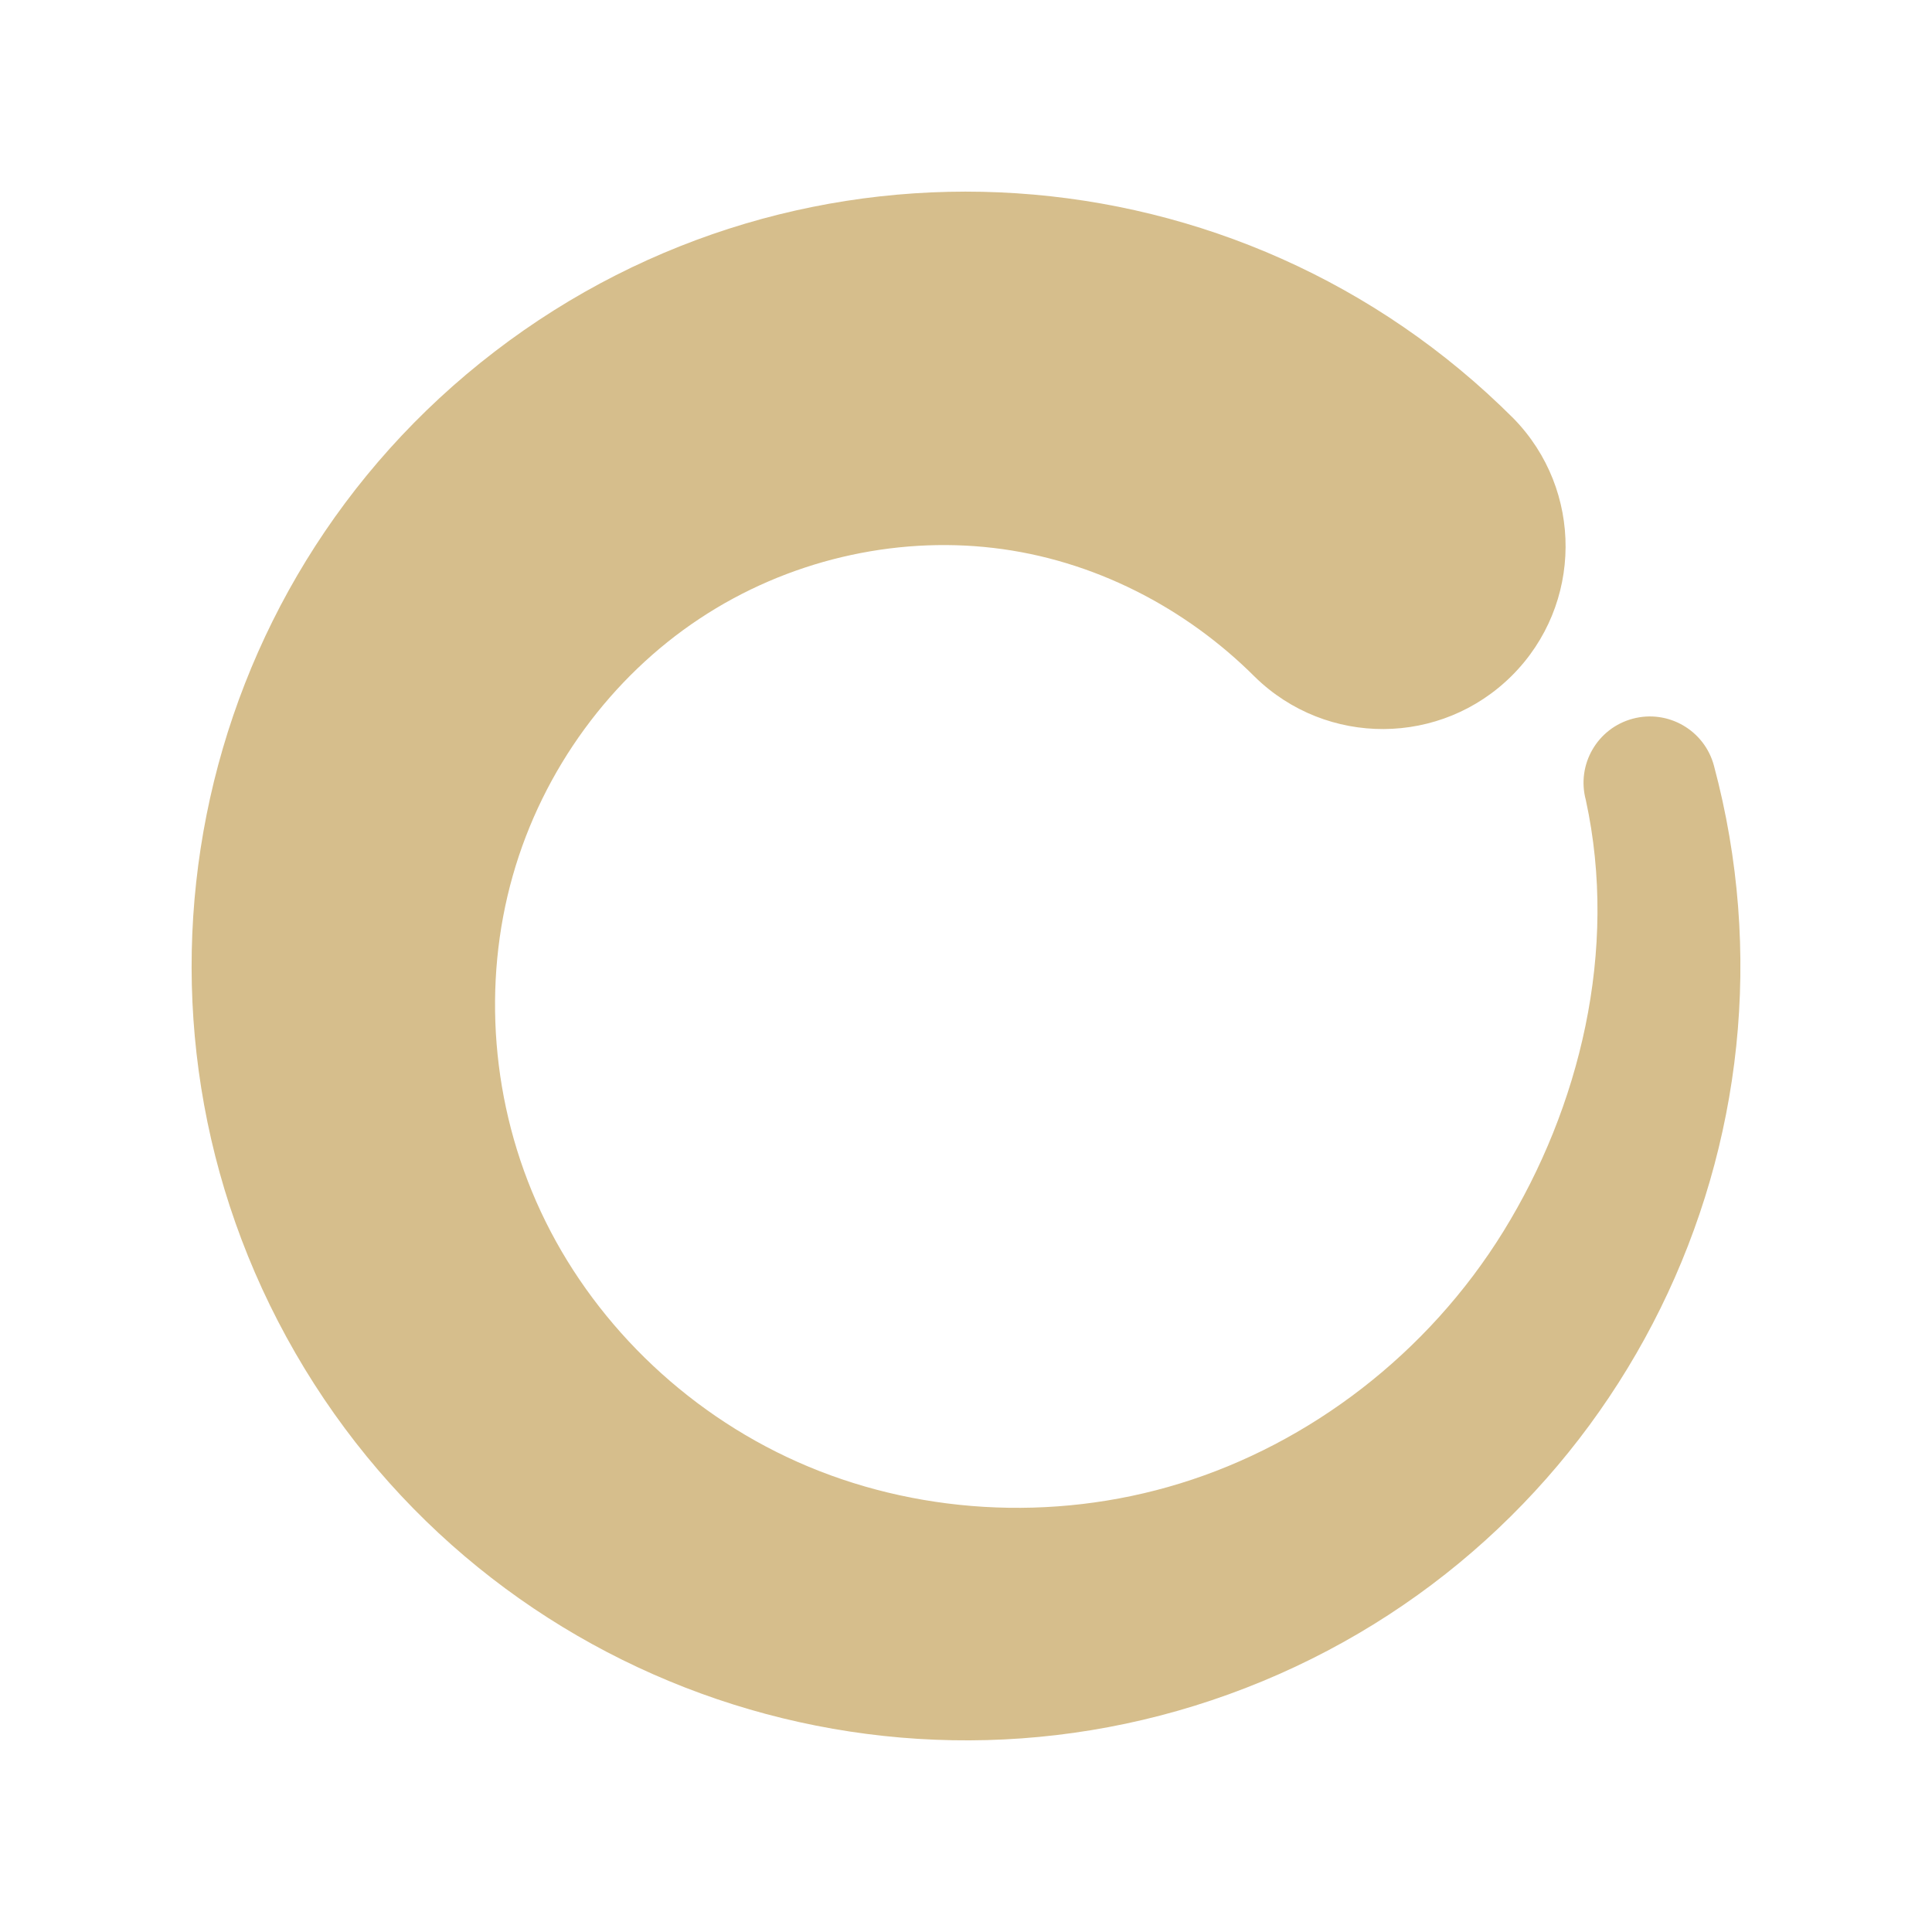
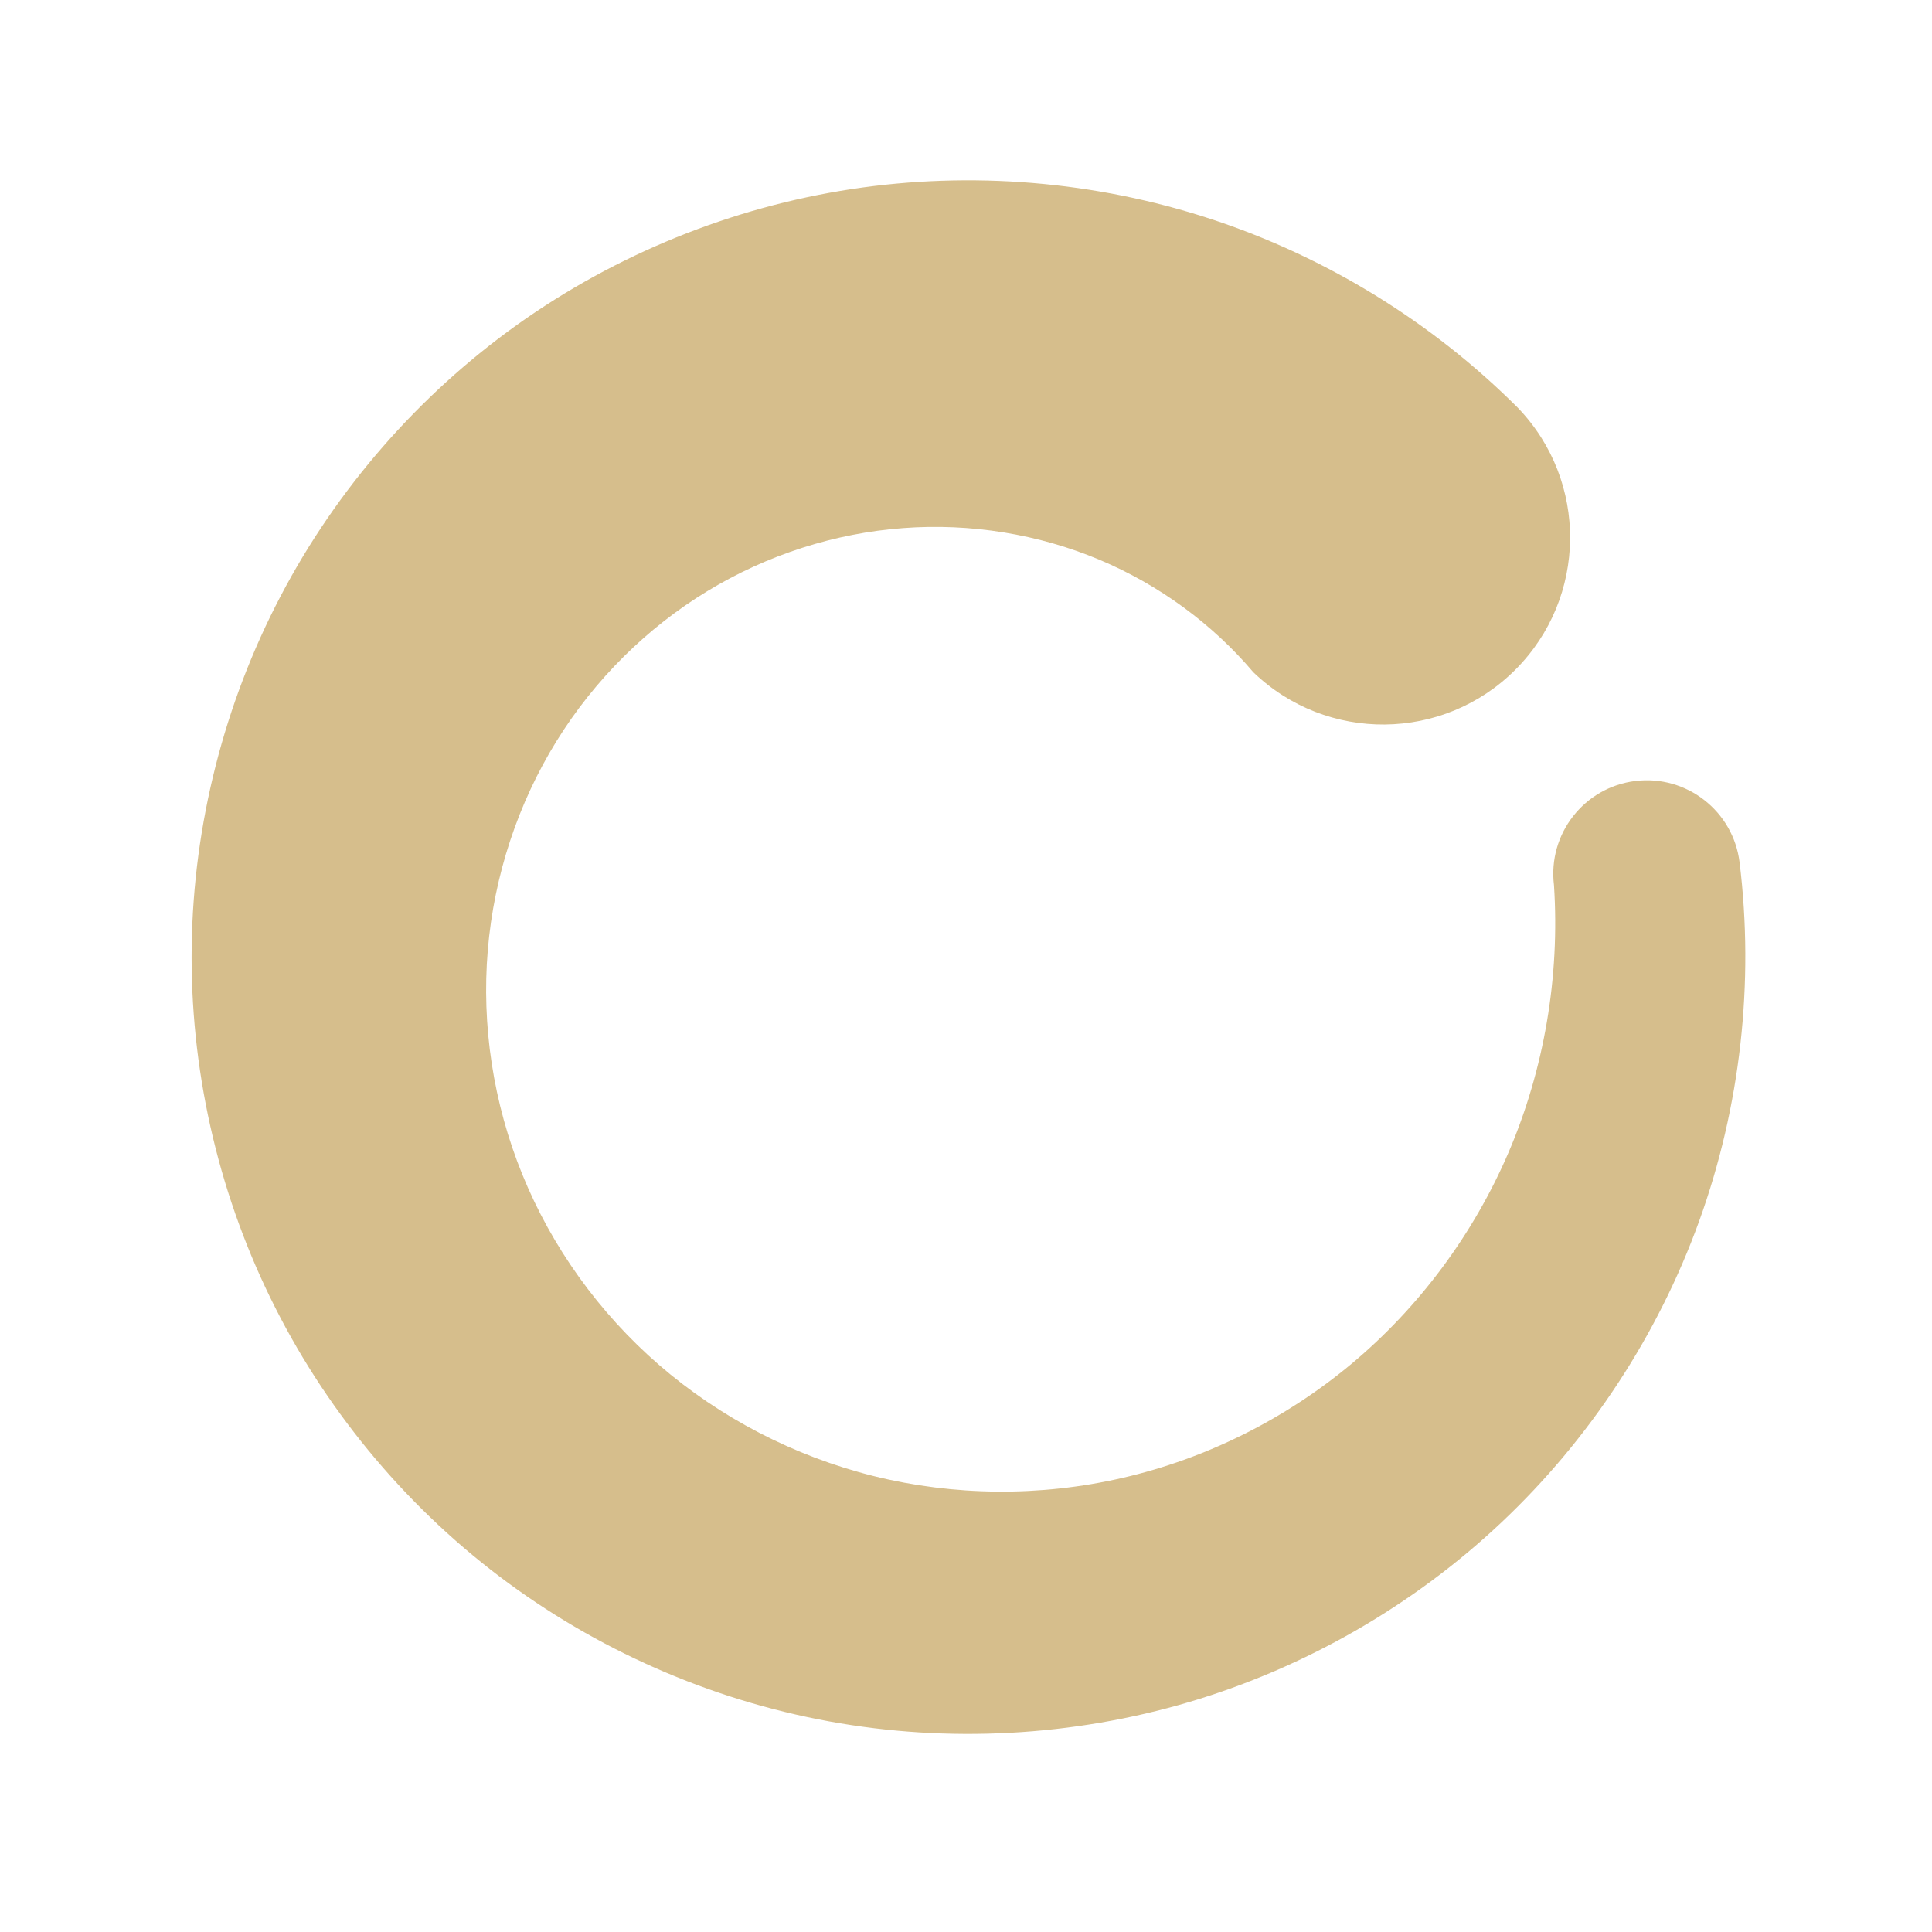
<svg xmlns="http://www.w3.org/2000/svg" viewBox="0 0 1024 1024" width="1024" height="1024">
  <g transform="translate(25.60 25.60) scale(3.8)">
-     <path fill="#D6BE8C" d="M232.32 100.05A108 108 0 1 1 204.37 51.63A25.5 25.5 0 0 1 168.31 87.69C158.64 78.02 145.77 71.32 131.82 69.69C117.88 68.05 103.07 71.44 90.83 79.56C78.58 87.67 69.01 100.49 64.78 115.42C60.54 130.35 61.71 147.29 68.69 162.25C75.66 177.2 88.43 190.02 104.52 197.18C120.6 204.34 139.9 205.71 157.89 200.16C175.88 194.62 192.4 182.13 202.98 164.98C213.56 147.82 219.03 125.84 214.45 104.84A9.25 9.25 0 0 1 232.32 100.05Z" />
+     <path fill="#D6BE8C" d="M235.90 113.55C237.96 130.34 236.02 147.61 230.28 163.53C224.54 179.44 215.02 193.97 202.71 205.58C190.41 217.19 175.35 225.85 159.13 230.66C142.91 235.46 125.55 236.40 108.91 233.36C92.27 230.33 76.37 223.33 62.88 213.11C49.40 202.89 38.37 189.47 30.96 174.26C23.54 159.06 19.75 142.10 20.00 125.18C20.25 108.27 24.52 91.43 32.38 76.45C40.23 61.46 51.65 48.37 65.42 38.54C79.20 28.72 95.30 22.19 112.02 19.64C128.74 17.09 146.06 18.53 162.13 23.80C178.21 29.07 193.01 38.18 204.97 50.14A26.09 26.09 0 0 1 168.08 87.03C162.39 80.32 154.98 74.84 146.55 71.31C138.11 67.78 128.68 66.21 119.23 66.92C109.78 67.62 100.32 70.61 91.93 75.71C83.54 80.80 76.23 88.00 70.89 96.63C65.54 105.27 62.18 115.33 61.30 125.78C60.42 136.24 62.04 147.08 66.13 157.11C70.21 167.14 76.77 176.35 85.21 183.66C93.66 190.97 103.98 196.37 115.15 199.15C126.32 201.92 138.32 202.06 149.86 199.39C161.41 196.73 172.48 191.26 181.83 183.44C191.17 175.62 198.77 165.45 203.70 153.94C208.62 142.42 210.85 129.57 210.01 116.73A13.04 13.04 0 0 1 235.90 113.55Z" />
  </g>
</svg>
